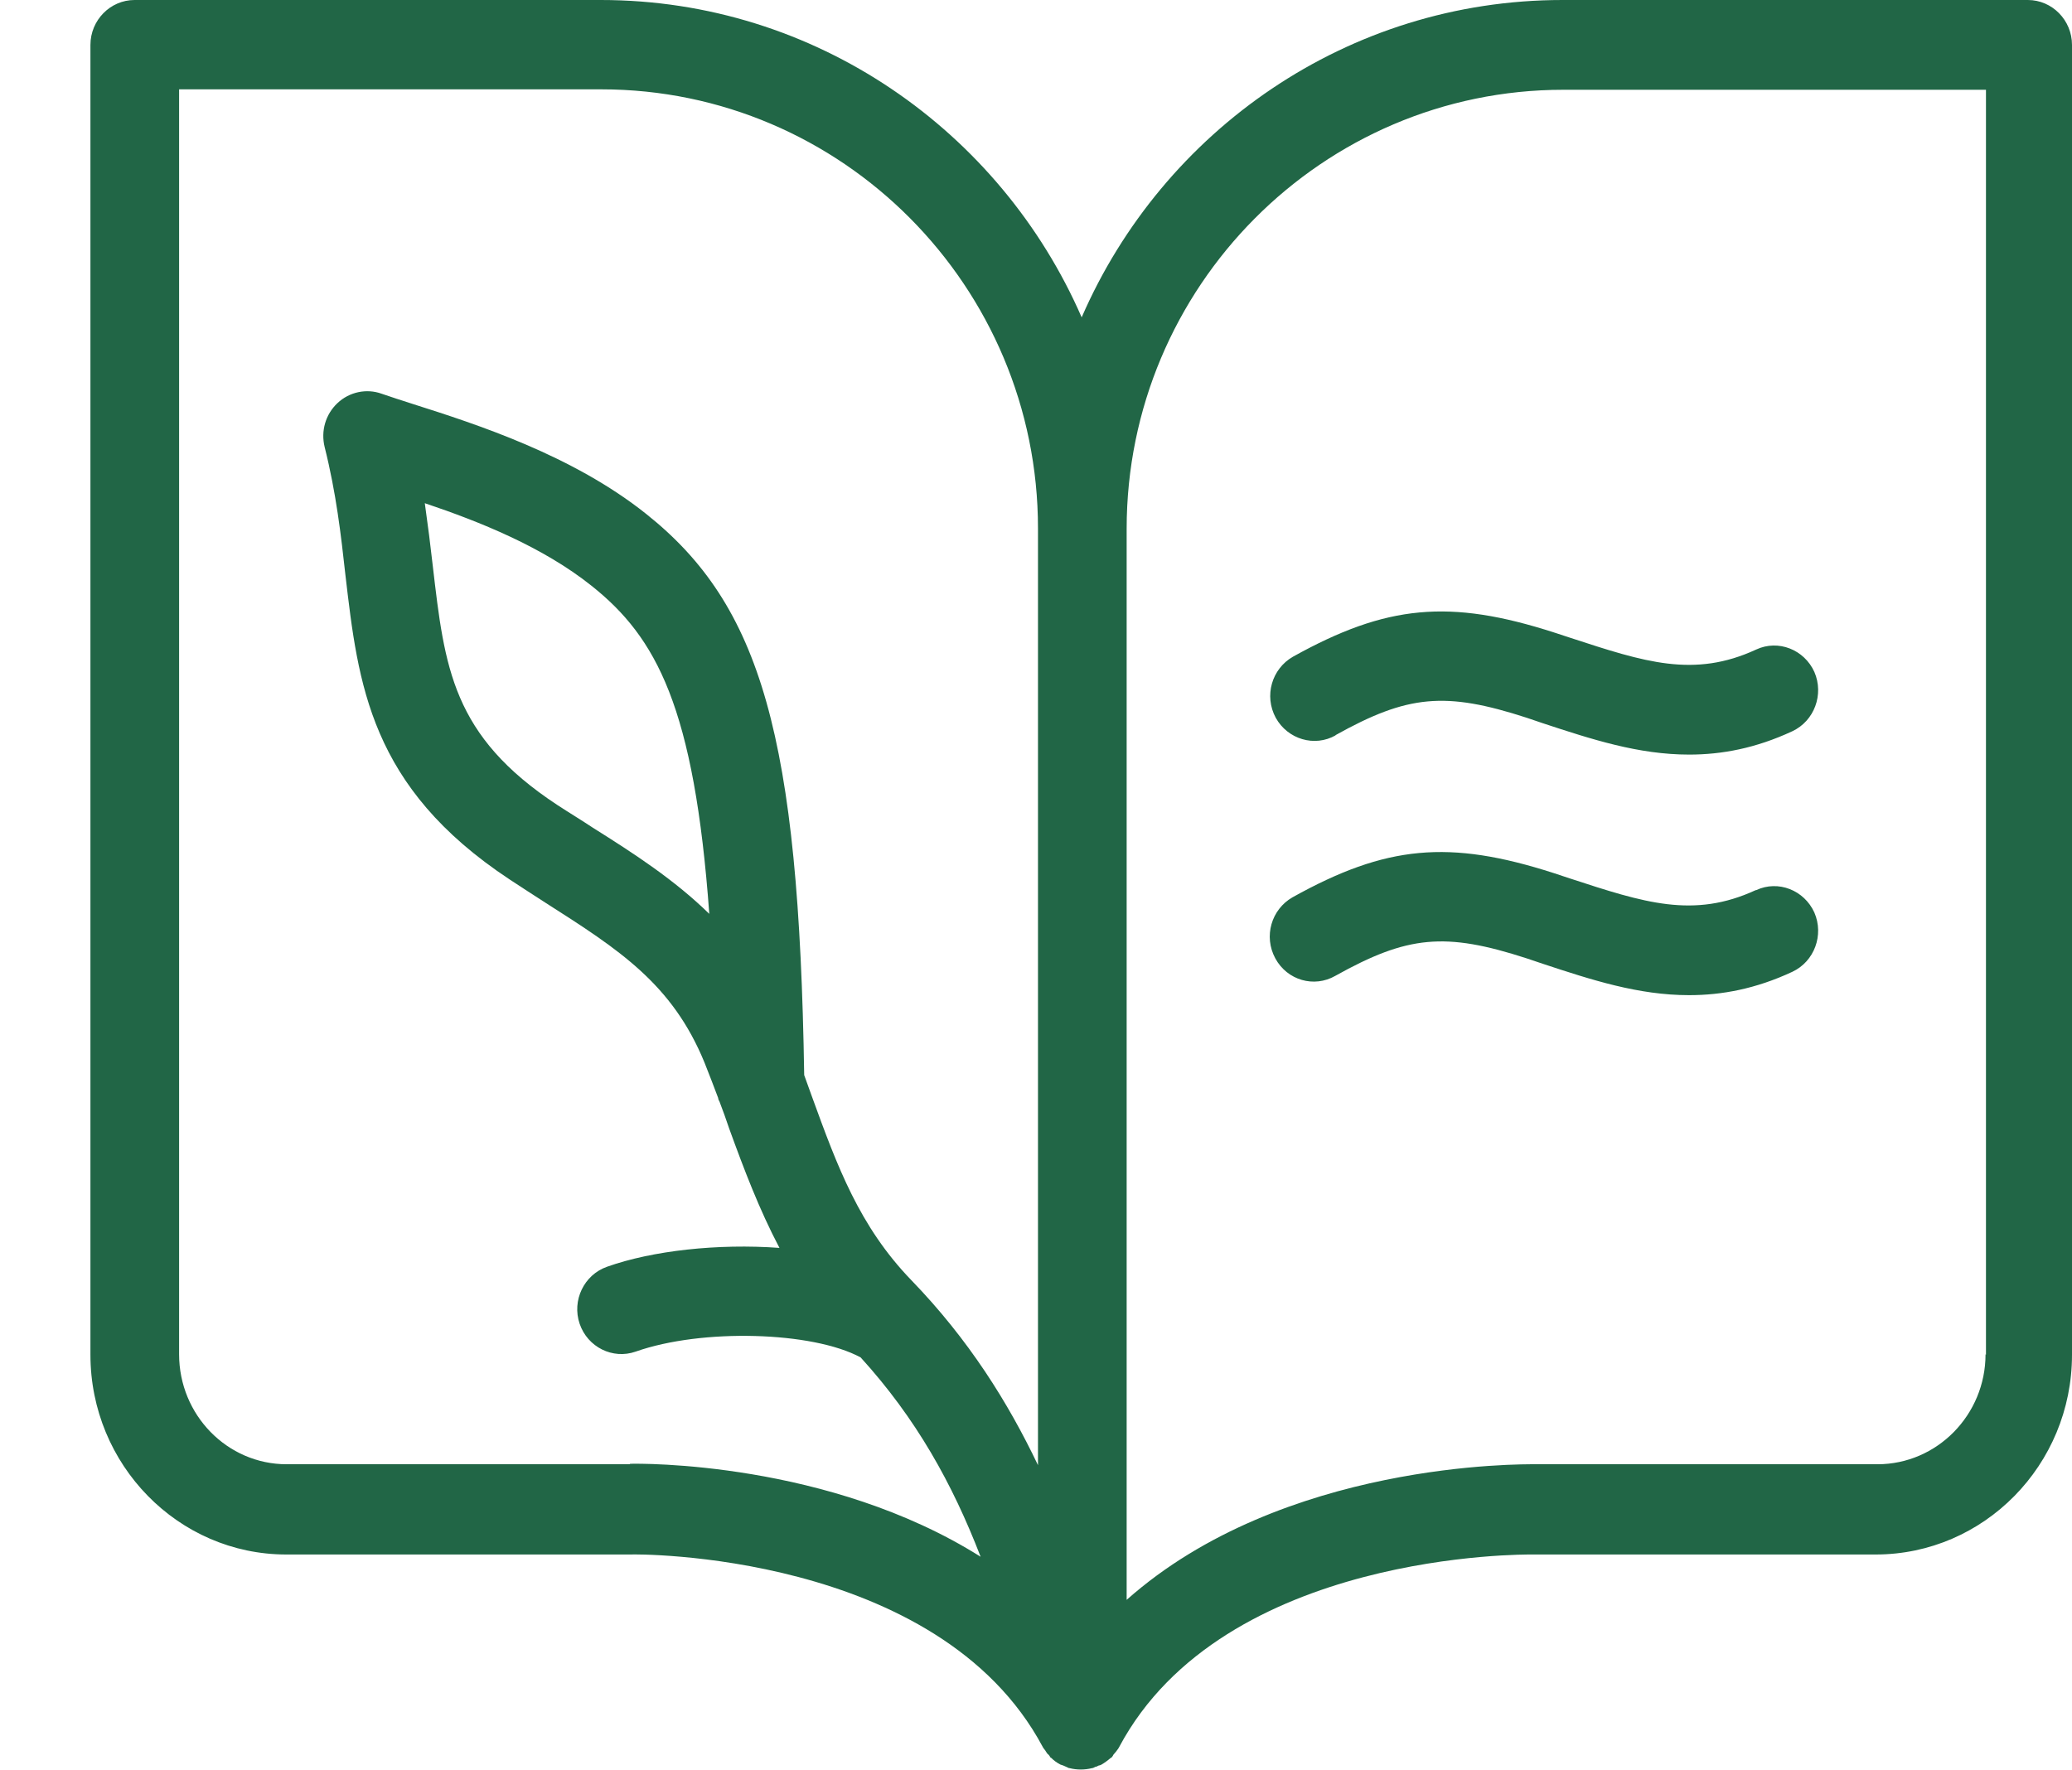
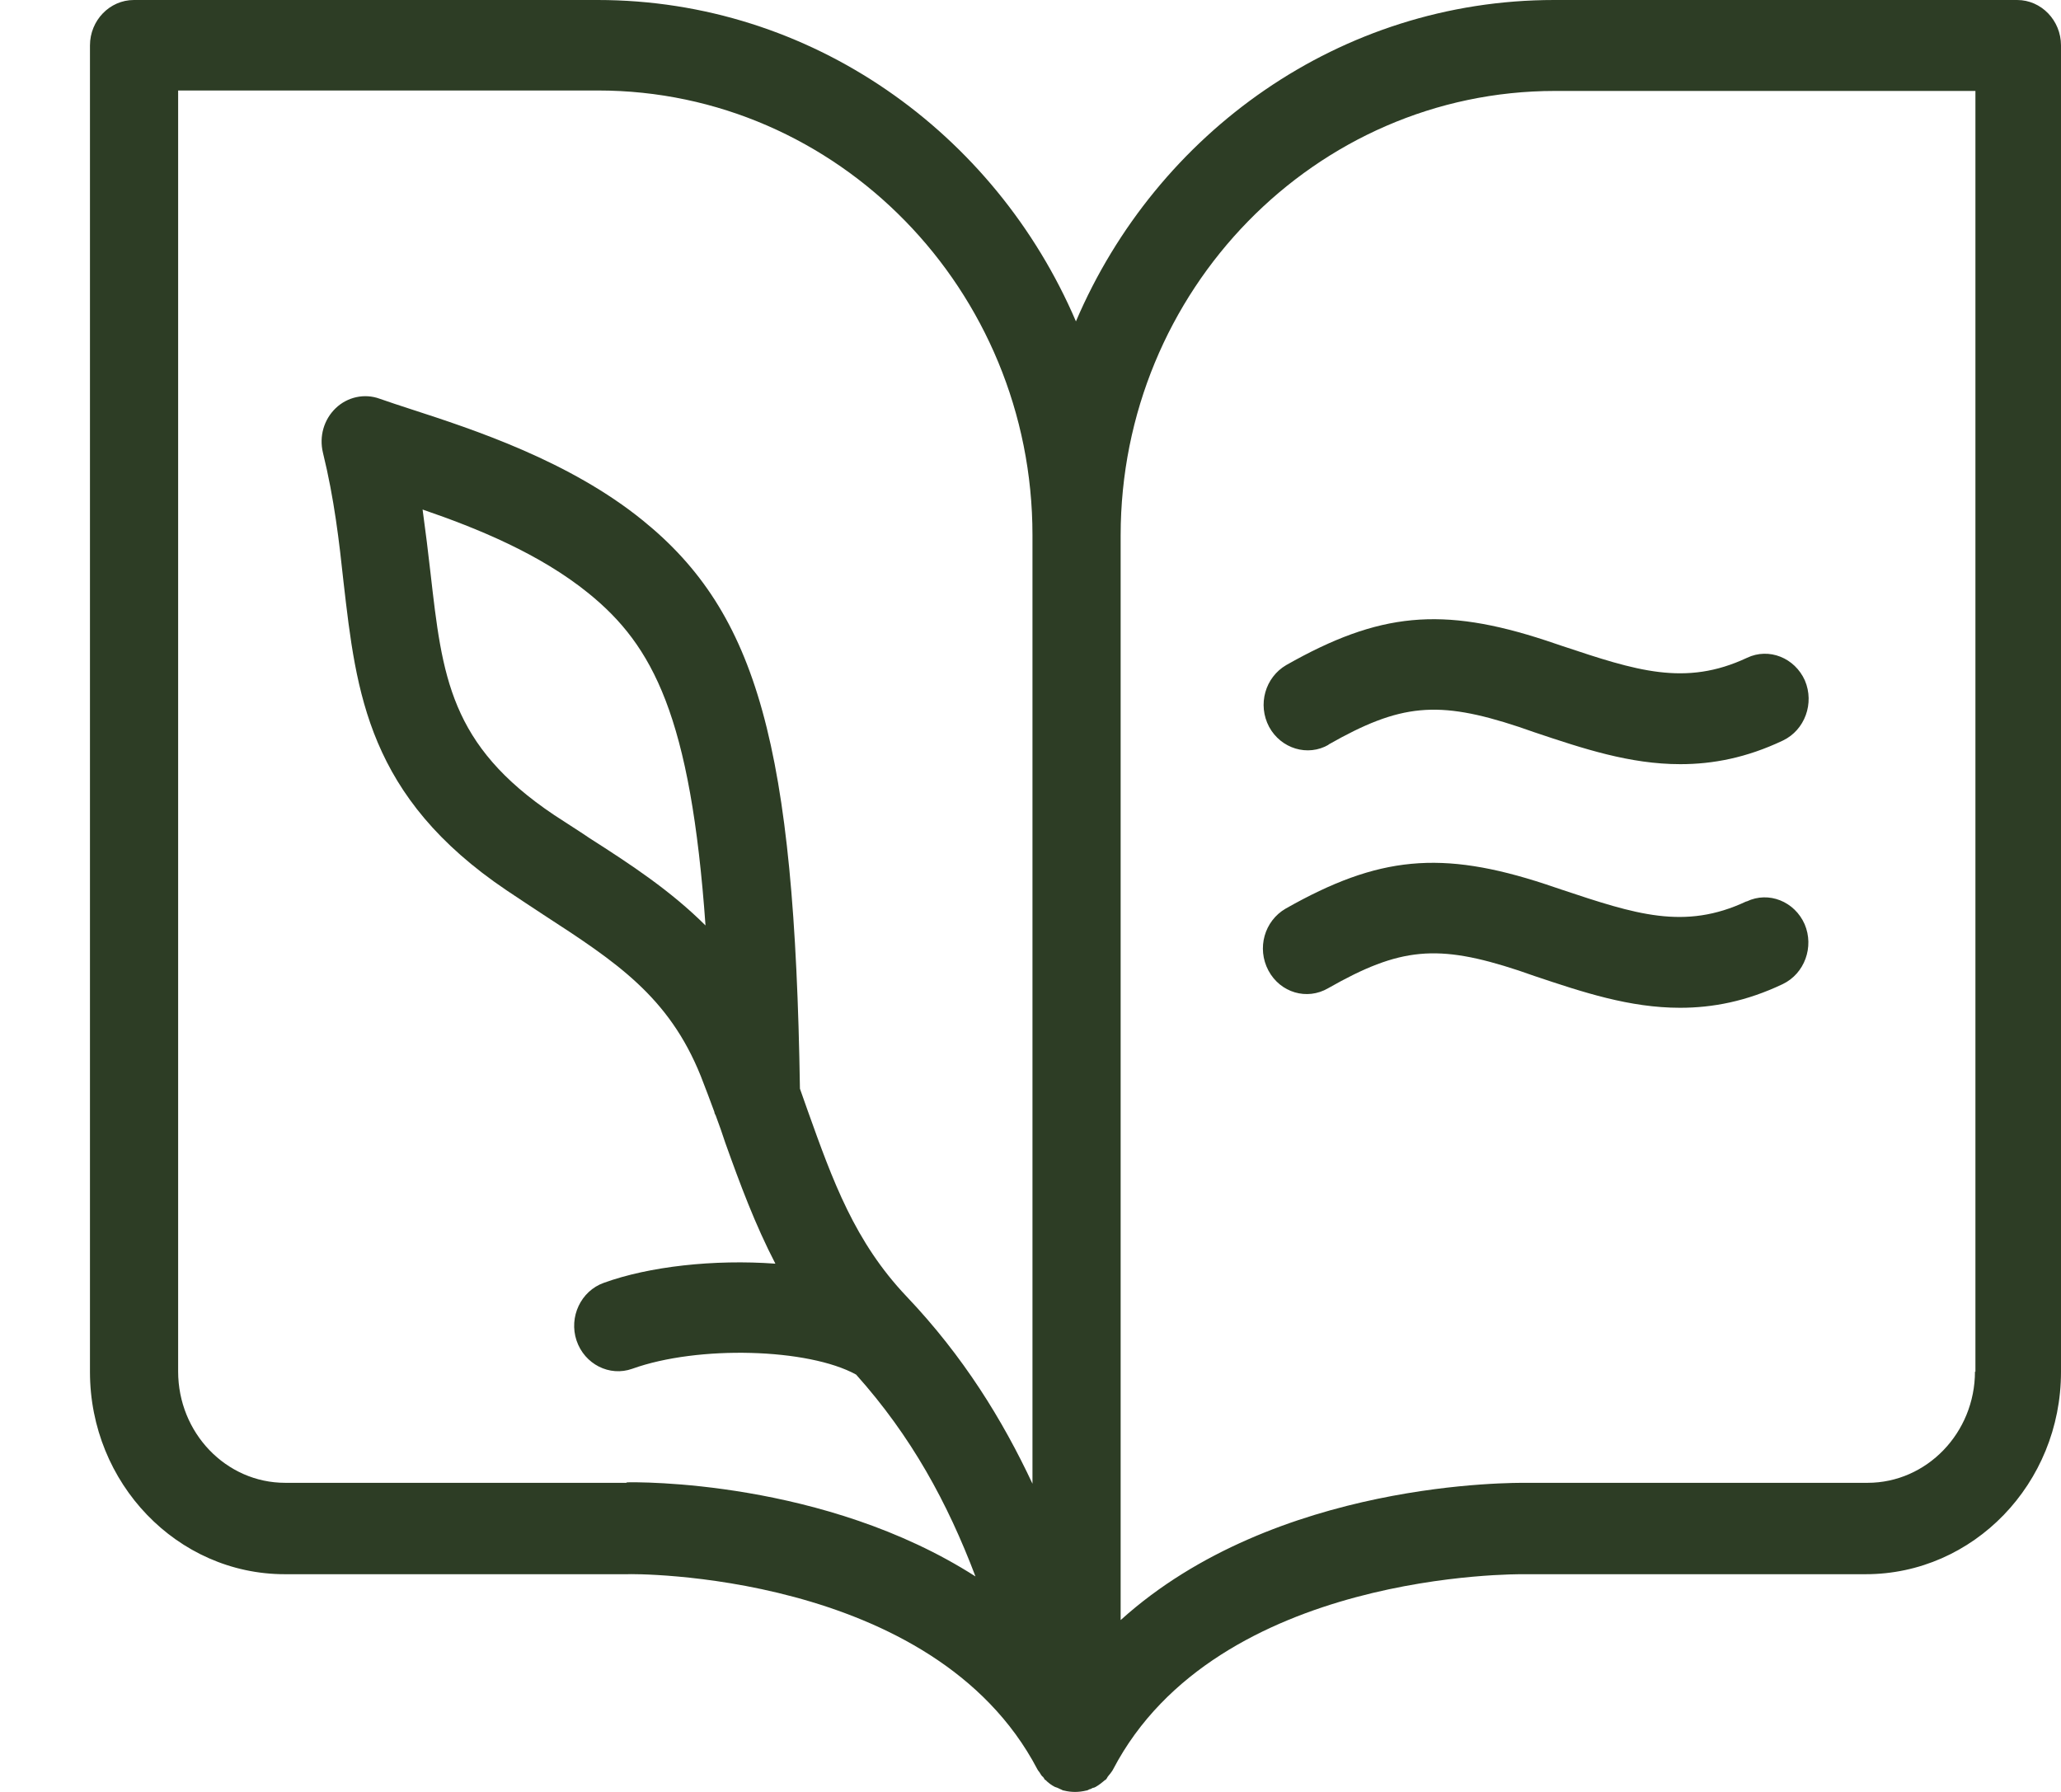
- <svg xmlns="http://www.w3.org/2000/svg" width="48" height="41" viewBox="0 0 48 41" fill="none">
-   <path d="M47.009 0H36.197C31.22 0 26.938 3.027 25.058 7.353C23.177 3.037 18.895 0 13.918 0H3.117C2.555 0 2.095 0.468 2.095 1.04V31.39C2.095 33.938 4.128 36.018 6.632 36.018H14.613C14.675 36.008 21.736 35.935 24.158 40.48C24.179 40.522 24.209 40.542 24.23 40.584C24.25 40.615 24.261 40.636 24.291 40.657C24.312 40.678 24.322 40.698 24.332 40.719C24.332 40.719 24.342 40.719 24.352 40.73C24.414 40.792 24.485 40.844 24.567 40.886C24.587 40.896 24.608 40.896 24.628 40.906C24.649 40.917 24.68 40.927 24.7 40.938C24.73 40.948 24.751 40.969 24.782 40.969C24.863 40.99 24.955 41 25.037 41C25.119 41 25.211 40.99 25.293 40.969C25.323 40.969 25.354 40.948 25.374 40.938C25.405 40.938 25.425 40.917 25.456 40.906C25.477 40.906 25.497 40.896 25.517 40.886C25.589 40.844 25.66 40.792 25.732 40.73C25.732 40.73 25.742 40.73 25.753 40.719C25.773 40.698 25.783 40.678 25.793 40.657C25.814 40.636 25.834 40.605 25.855 40.584C25.875 40.553 25.906 40.522 25.926 40.48C28.348 35.935 35.389 36.018 35.492 36.018H43.452C45.956 36.018 48 33.948 48 31.39V1.04C48 0.468 47.54 0 46.978 0H47.009ZM14.603 33.927H6.642C5.263 33.927 4.149 32.783 4.149 31.379V2.07H13.929C19.509 2.07 24.046 6.636 24.046 12.242V33.948C23.351 32.492 22.441 31.036 21.113 29.663C19.907 28.415 19.396 27.021 18.814 25.42C18.752 25.253 18.691 25.076 18.63 24.91C18.507 17.078 17.638 14.031 14.971 11.909C13.264 10.546 11.037 9.829 9.565 9.361C9.299 9.278 9.054 9.194 8.839 9.122C8.492 8.997 8.093 9.08 7.818 9.34C7.542 9.6 7.429 9.985 7.521 10.359C7.787 11.42 7.899 12.387 8.002 13.323C8.298 15.851 8.564 18.233 11.803 20.375C12.089 20.562 12.375 20.75 12.651 20.926C14.348 22.008 15.574 22.799 16.32 24.619C16.432 24.899 16.535 25.17 16.637 25.44C16.637 25.472 16.657 25.503 16.668 25.524C16.749 25.732 16.821 25.94 16.892 26.148C17.24 27.105 17.587 28.02 18.057 28.914C16.627 28.81 15.114 28.977 14.062 29.351C13.53 29.538 13.244 30.131 13.428 30.672C13.612 31.213 14.194 31.504 14.726 31.317C16.259 30.776 18.824 30.849 19.938 31.452C21.225 32.867 22.063 34.375 22.717 36.07C19.202 33.855 14.818 33.907 14.583 33.917L14.603 33.927ZM16.433 21.176C15.625 20.386 14.695 19.782 13.735 19.179C13.469 19.002 13.193 18.836 12.907 18.649C10.475 17.047 10.301 15.476 10.025 13.105C9.974 12.647 9.913 12.169 9.841 11.659C11.108 12.086 12.569 12.668 13.704 13.573C15.206 14.769 16.085 16.381 16.433 21.197V21.176ZM45.997 31.379C45.997 32.783 44.873 33.927 43.493 33.927H35.563C35.287 33.927 29.718 33.855 26.1 37.069V12.252C26.1 6.646 30.637 2.08 36.217 2.08H46.007V31.39L45.997 31.379Z" fill="#216646" />
-   <path d="M30.934 17.036C32.61 16.1 33.479 16.017 35.369 16.631L35.737 16.756C36.871 17.13 37.955 17.484 39.13 17.484C39.886 17.484 40.673 17.338 41.521 16.943C42.032 16.704 42.257 16.09 42.032 15.57C41.797 15.05 41.194 14.811 40.683 15.05C39.242 15.716 38.098 15.341 36.381 14.779L36.003 14.655C33.581 13.875 32.12 14.01 29.953 15.216C29.462 15.497 29.279 16.121 29.554 16.631C29.83 17.13 30.454 17.317 30.944 17.036H30.934Z" fill="#216646" />
-   <path d="M40.672 20.625C39.232 21.29 38.087 20.916 36.37 20.354L35.992 20.229C33.57 19.449 32.109 19.584 29.942 20.791C29.452 21.072 29.268 21.696 29.544 22.206C29.82 22.715 30.443 22.892 30.933 22.611C32.609 21.675 33.478 21.592 35.369 22.206L35.737 22.33C36.871 22.705 37.954 23.058 39.129 23.058C39.886 23.058 40.672 22.913 41.521 22.517C42.032 22.278 42.257 21.665 42.032 21.145C41.797 20.625 41.194 20.385 40.683 20.625H40.672Z" fill="#216646" />
+ <svg xmlns="http://www.w3.org/2000/svg" width="23" height="20" viewBox="0 0 23 20" fill="none">
+   <path d="M22.525 0H17.344C14.96 0 12.908 1.476 12.007 3.587C11.106 1.481 9.054 0 6.669 0H1.494C1.224 0 1.004 0.228 1.004 0.507V15.312C1.004 16.555 1.978 17.57 3.178 17.57H7.002C7.032 17.565 10.415 17.529 11.576 19.746C11.586 19.767 11.601 19.777 11.61 19.797C11.62 19.812 11.625 19.822 11.64 19.833C11.649 19.843 11.654 19.853 11.659 19.863C11.659 19.863 11.664 19.863 11.669 19.868C11.698 19.898 11.733 19.924 11.772 19.944C11.782 19.949 11.791 19.949 11.801 19.954C11.811 19.959 11.826 19.965 11.835 19.97C11.85 19.975 11.86 19.985 11.875 19.985C11.914 19.995 11.958 20 11.997 20C12.036 20 12.08 19.995 12.12 19.985C12.134 19.985 12.149 19.975 12.159 19.97C12.173 19.97 12.183 19.959 12.198 19.954C12.208 19.954 12.217 19.949 12.227 19.944C12.262 19.924 12.296 19.898 12.33 19.868C12.33 19.868 12.335 19.868 12.34 19.863C12.35 19.853 12.355 19.843 12.36 19.833C12.369 19.822 12.379 19.807 12.389 19.797C12.399 19.782 12.413 19.767 12.423 19.746C13.584 17.529 16.958 17.57 17.006 17.57H20.821C22.021 17.57 23 16.56 23 15.312V0.507C23 0.228 22.78 0 22.511 0H22.525ZM6.998 16.55H3.183C2.522 16.55 1.988 15.992 1.988 15.307V1.01H6.674C9.348 1.01 11.522 3.237 11.522 5.972V16.56C11.189 15.85 10.753 15.139 10.117 14.47C9.539 13.861 9.294 13.181 9.015 12.4C8.986 12.319 8.956 12.232 8.927 12.151C8.868 8.331 8.452 6.844 7.174 5.809C6.356 5.145 5.289 4.795 4.583 4.566C4.456 4.526 4.339 4.485 4.236 4.45C4.069 4.389 3.878 4.429 3.746 4.556C3.614 4.683 3.56 4.871 3.604 5.053C3.731 5.571 3.785 6.043 3.834 6.499C3.976 7.732 4.104 8.894 5.656 9.939C5.793 10.03 5.93 10.122 6.062 10.208C6.875 10.736 7.463 11.121 7.82 12.009C7.874 12.146 7.923 12.278 7.972 12.41C7.972 12.425 7.982 12.44 7.987 12.45C8.026 12.552 8.06 12.653 8.094 12.755C8.261 13.222 8.427 13.668 8.653 14.104C7.967 14.054 7.242 14.135 6.738 14.318C6.483 14.409 6.346 14.698 6.434 14.962C6.523 15.226 6.802 15.368 7.056 15.277C7.791 15.013 9.02 15.048 9.554 15.342C10.171 16.032 10.572 16.768 10.886 17.595C9.201 16.515 7.1 16.54 6.988 16.545L6.998 16.55ZM7.874 10.33C7.487 9.944 7.042 9.65 6.581 9.356C6.454 9.269 6.322 9.188 6.185 9.097C5.019 8.316 4.936 7.549 4.804 6.393C4.779 6.169 4.75 5.936 4.716 5.687C5.323 5.895 6.023 6.18 6.567 6.621C7.286 7.204 7.708 7.991 7.874 10.34V10.33ZM22.04 15.307C22.04 15.992 21.502 16.55 20.841 16.55H17.041C16.909 16.55 14.24 16.515 12.506 18.082V5.977C12.506 3.242 14.681 1.015 17.354 1.015H22.045V15.312L22.04 15.307Z" fill="#2D3D25" />
+   <path d="M14.824 8.311C15.627 7.854 16.044 7.813 16.95 8.113L17.126 8.174C17.669 8.356 18.188 8.529 18.752 8.529C19.114 8.529 19.491 8.458 19.897 8.265C20.142 8.148 20.25 7.849 20.142 7.595C20.029 7.342 19.741 7.225 19.496 7.342C18.805 7.666 18.257 7.484 17.434 7.21L17.253 7.149C16.093 6.768 15.392 6.834 14.354 7.423C14.119 7.56 14.031 7.864 14.163 8.113C14.295 8.356 14.594 8.448 14.829 8.311H14.824Z" fill="#2D3D25" />
+   <path d="M19.488 10.061C18.797 10.386 18.249 10.203 17.426 9.929L17.245 9.868C16.085 9.487 15.384 9.553 14.346 10.142C14.111 10.279 14.023 10.583 14.155 10.832C14.288 11.081 14.586 11.167 14.821 11.03C15.624 10.573 16.041 10.533 16.947 10.832L17.123 10.893C17.666 11.075 18.185 11.248 18.749 11.248C19.111 11.248 19.488 11.177 19.894 10.984C20.139 10.867 20.247 10.568 20.139 10.315C20.027 10.061 19.738 9.944 19.493 10.061H19.488Z" fill="#2D3D25" />
</svg>
